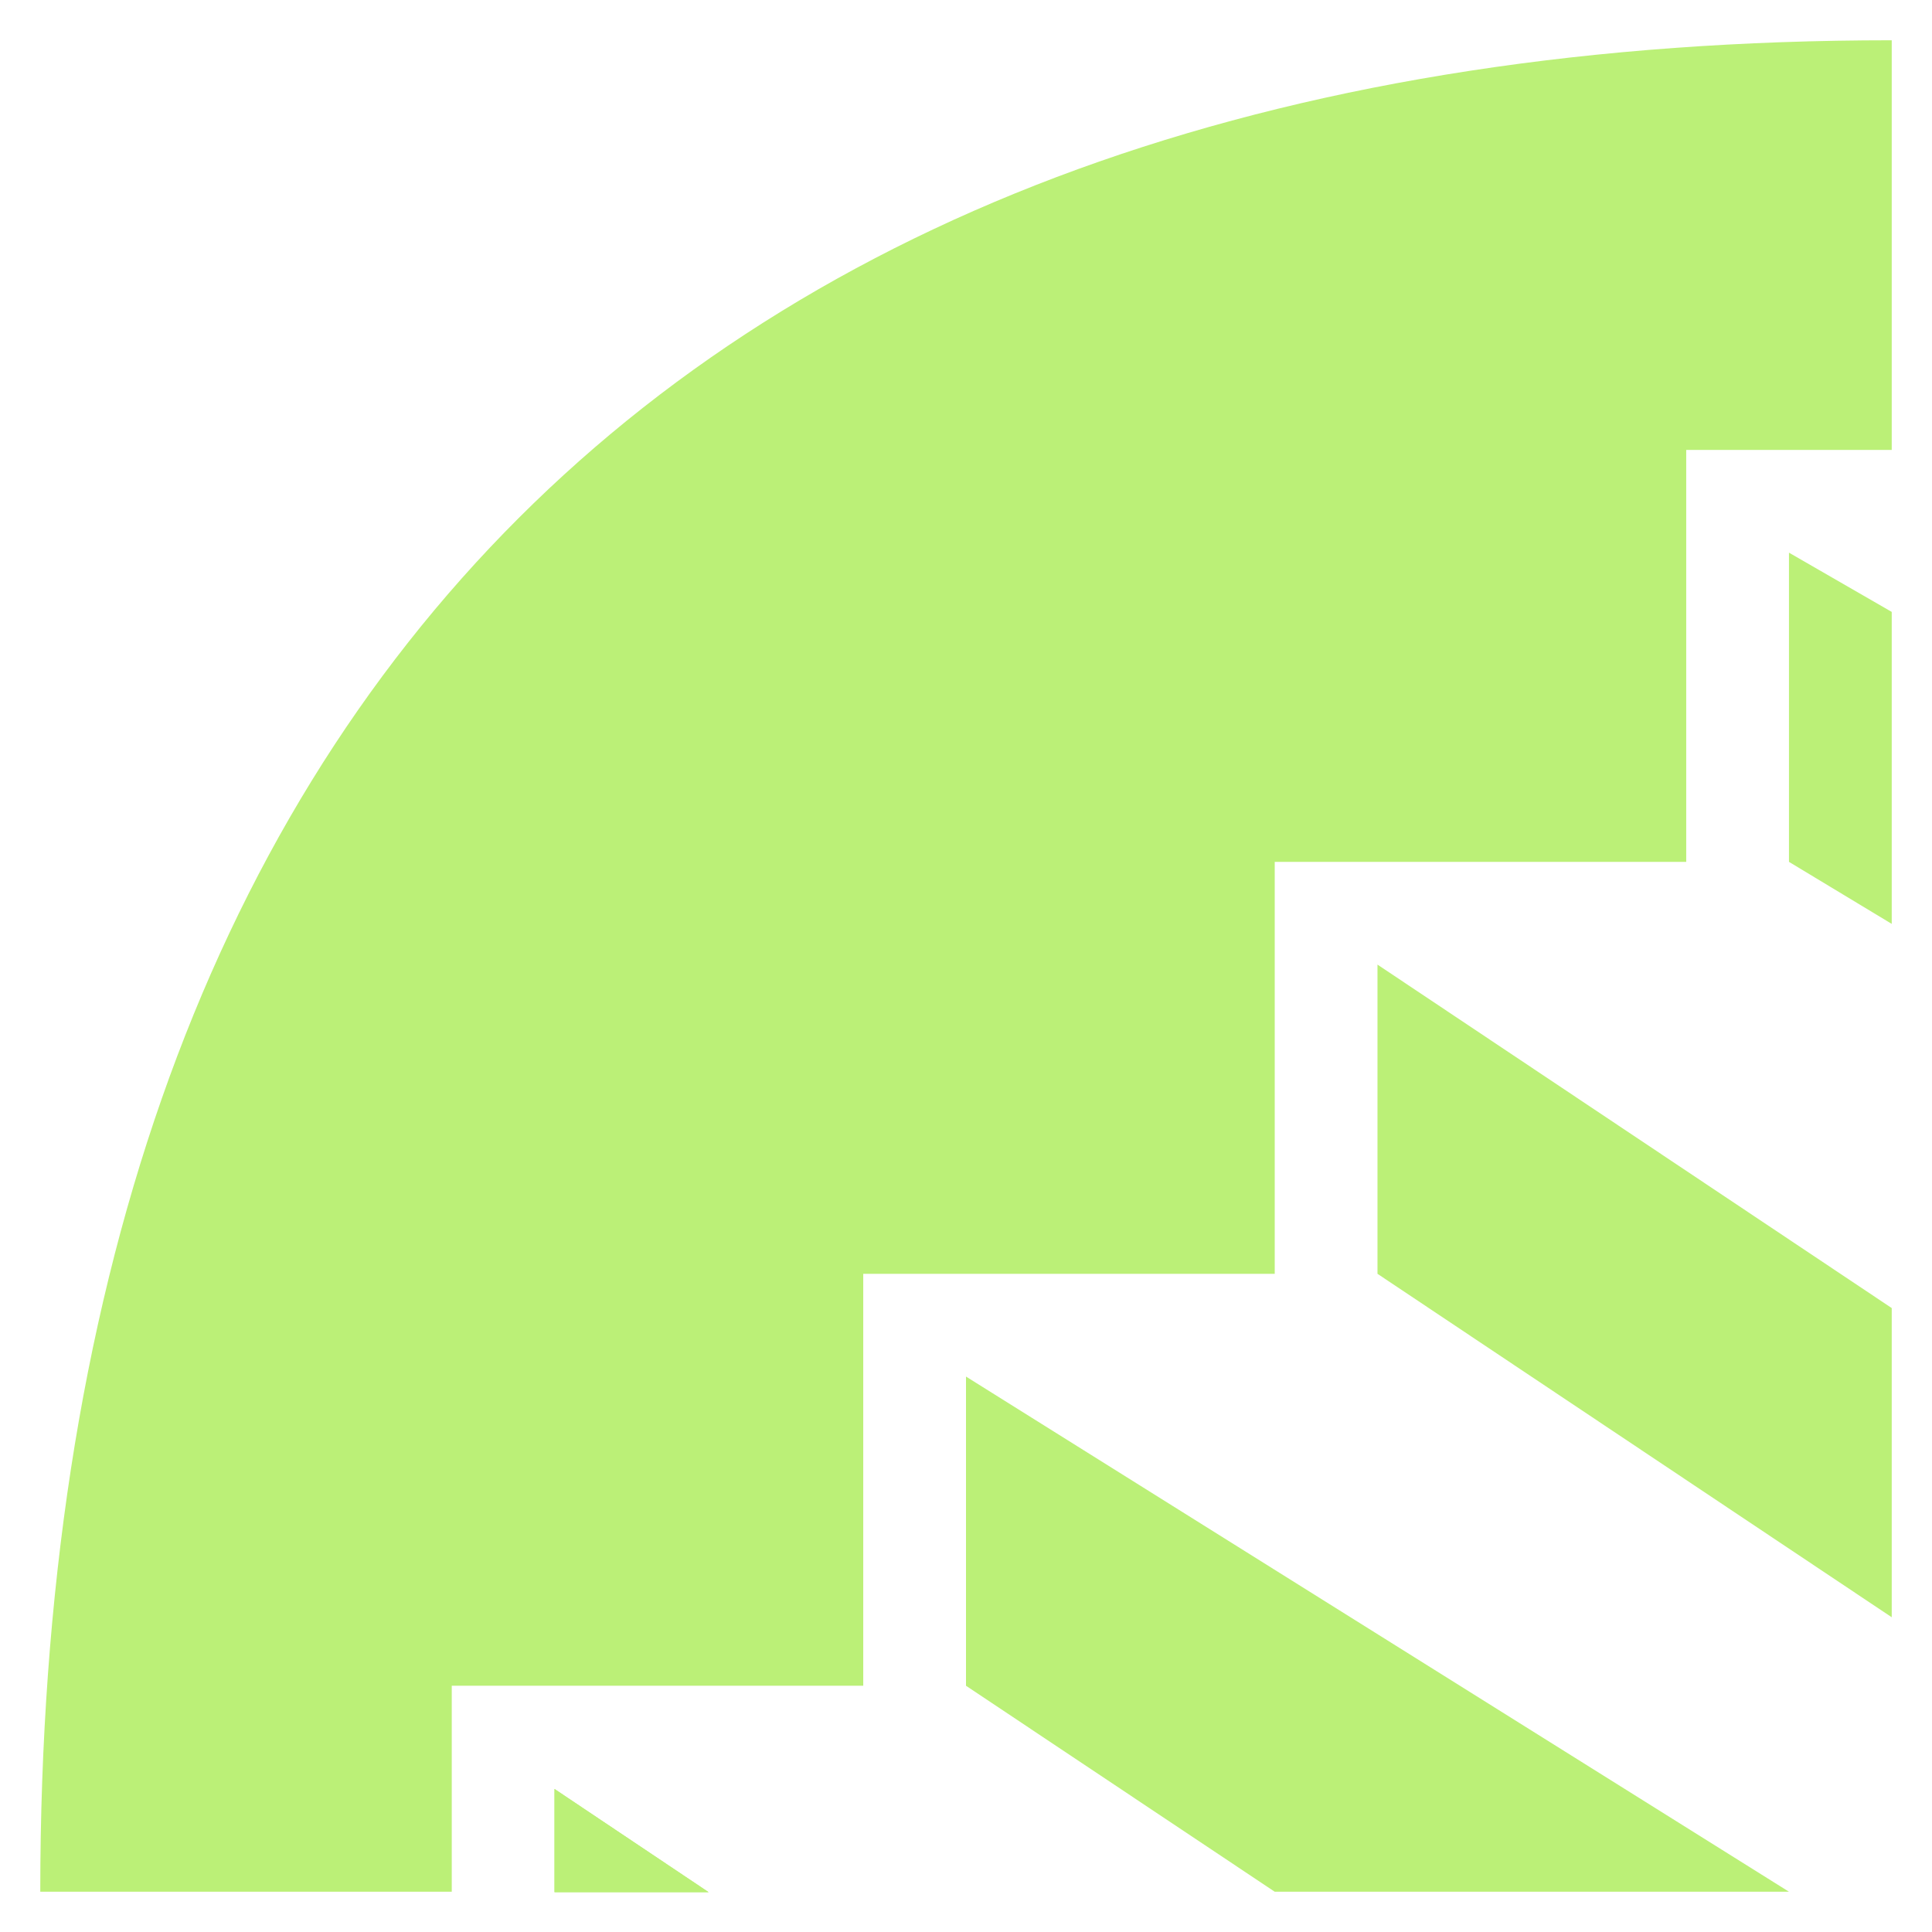
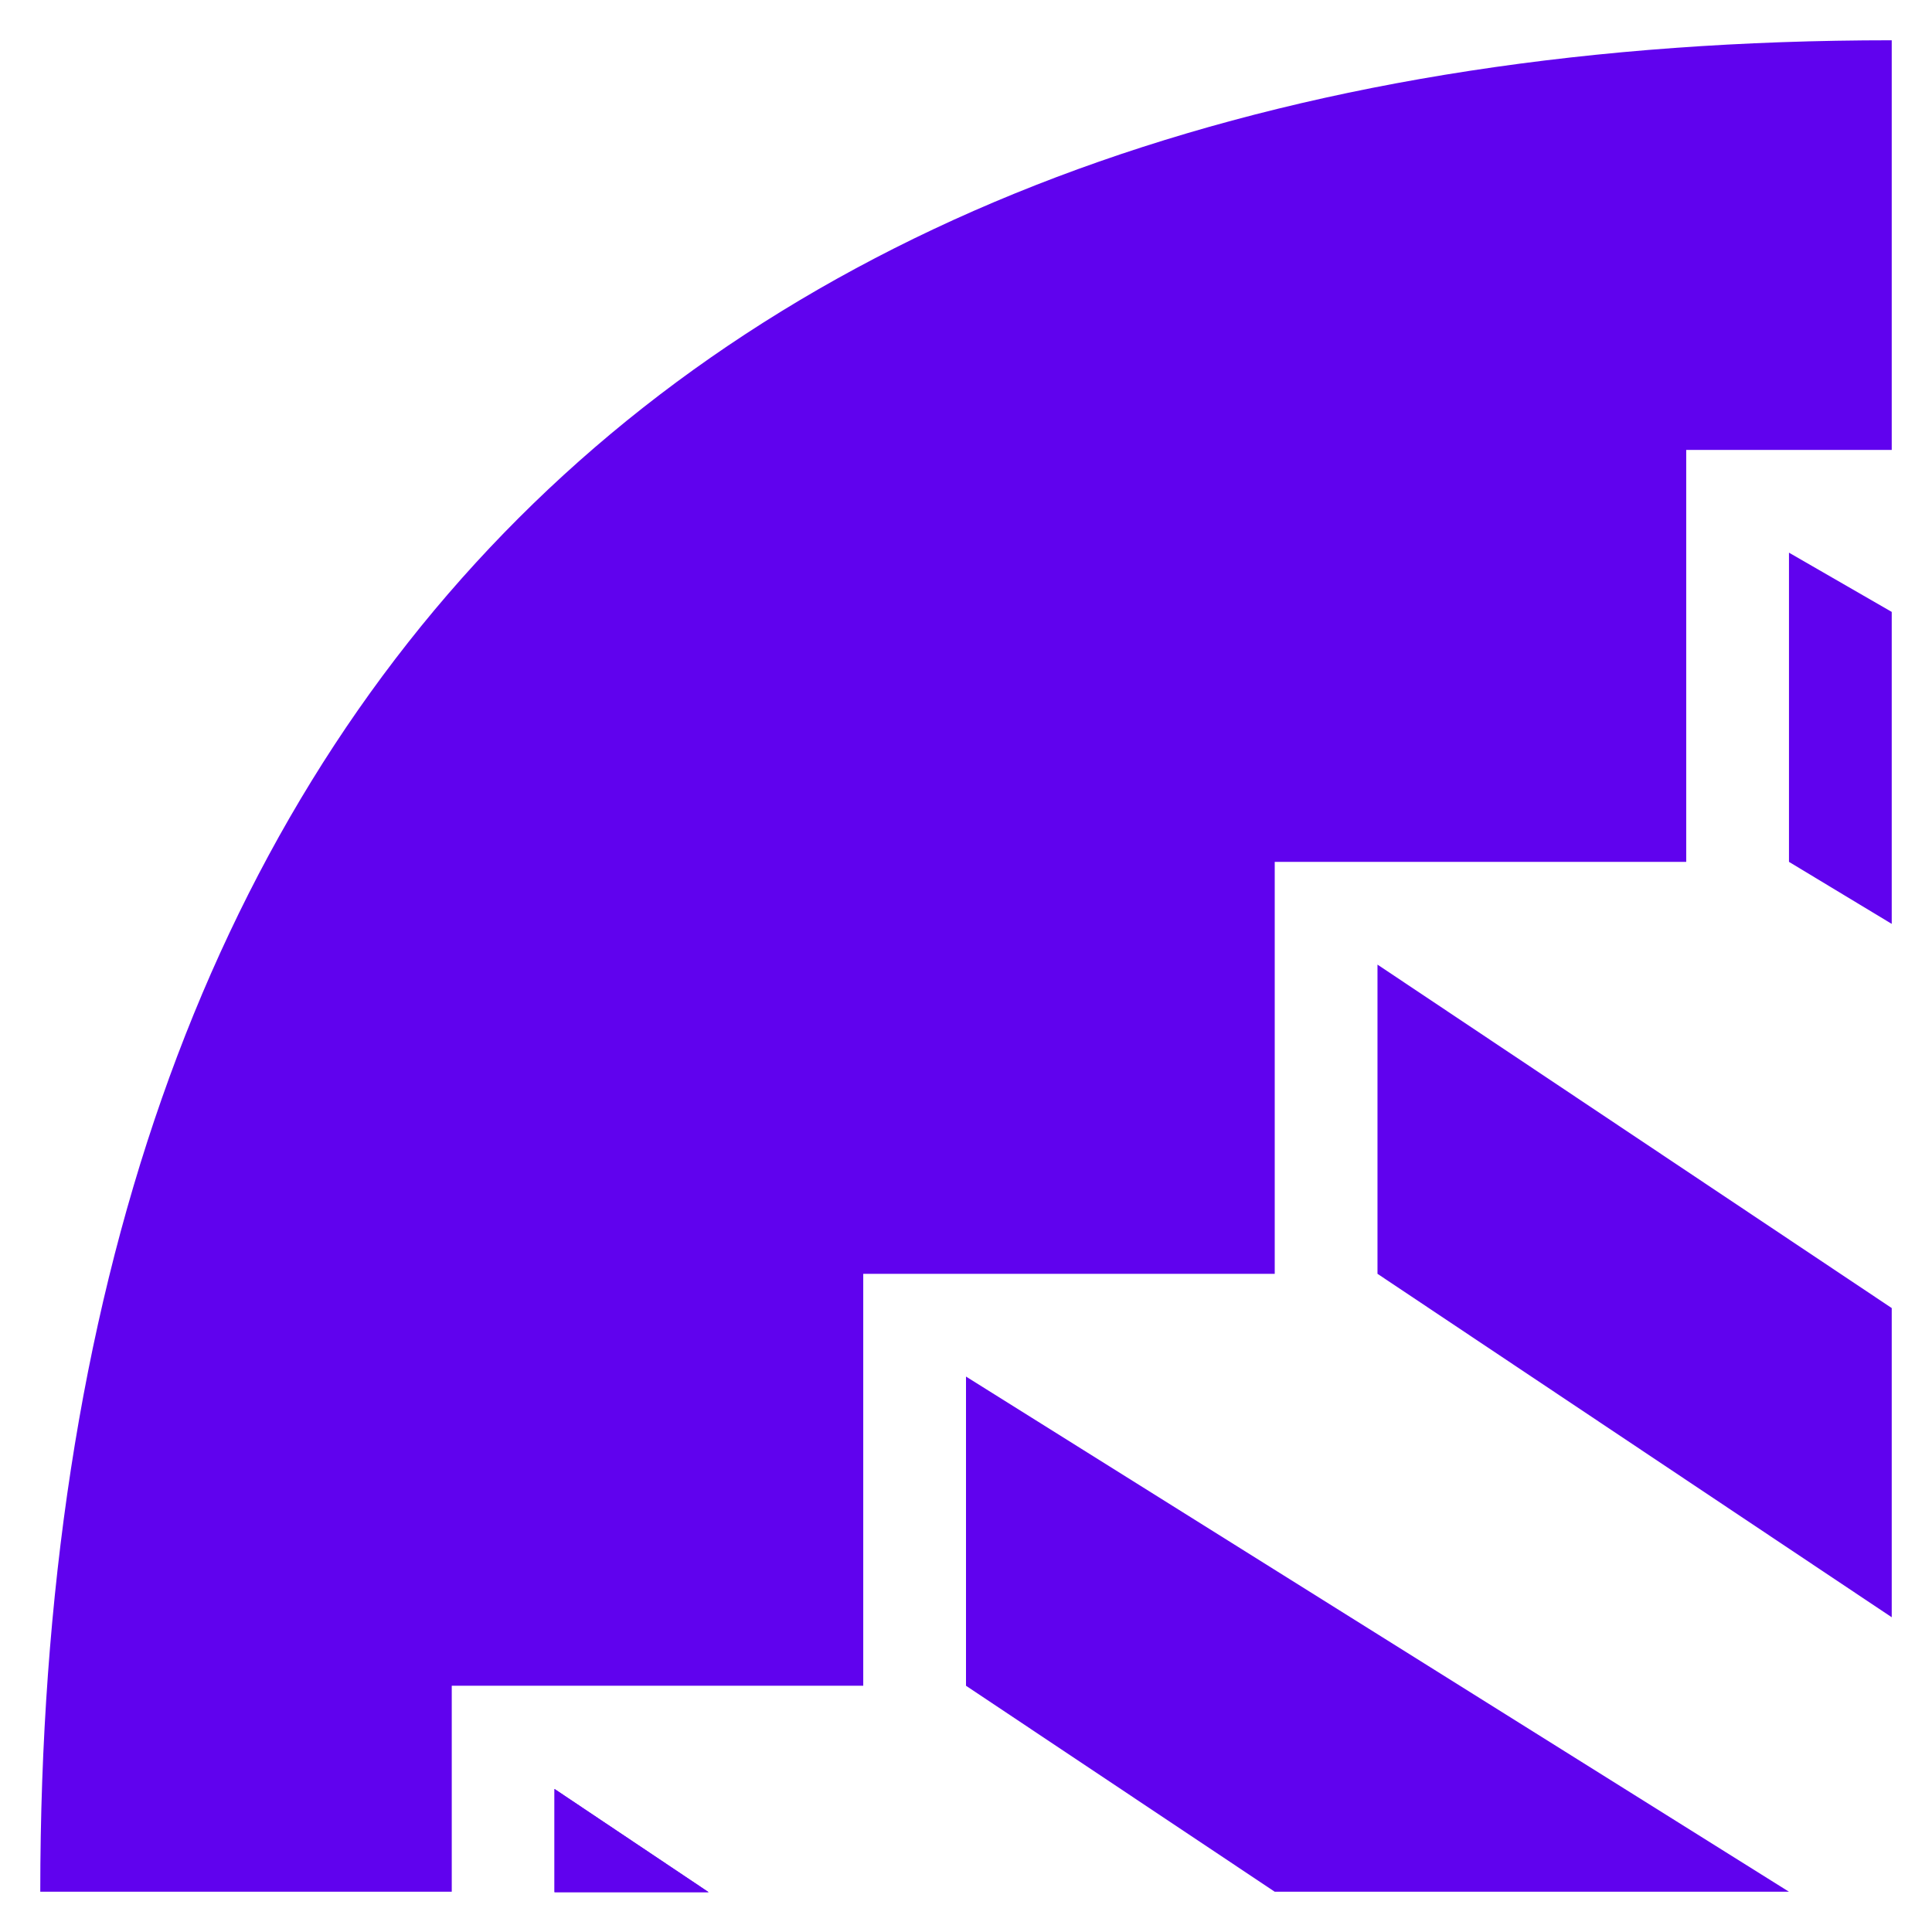
<svg xmlns="http://www.w3.org/2000/svg" version="1.1" id="icon" x="0" y="0" viewBox="0 0 417.4 417.4" style="enable-background:new 0 0 417.4 417.4" xml:space="preserve">
-   <style>.st0{fill:#bbf077}</style>
+   <style>.st0{fill:#6002EE}</style>
  <path class="st0" d="m119.8 386.5 33.3 22.3h-33.3v-22.3z" />
  <path class="st0" d="M8.7 408.7h88.9v-44.5h88.9v-89h88.9v-89h88.9v-89h44.4V8.7c-257.7 0-400 141.9-400 400z" />
-   <path d="m119.8 386.5 33.3 22.3h-33.3v-22.3z" style="fill-rule:evenodd;clip-rule:evenodd;fill:#bbf077" />
+   <path d="m119.8 386.5 33.3 22.3h-33.3v-22.3z" style="fill-rule:evenodd;clip-rule:evenodd;fill:#6002EE" />
  <path class="st0" d="M275.4 408.7h111.1L208.7 297.4v66.8l66.7 44.5zm22.2-200.3v66.8l111.1 74.2v-66.8l-111.1-74.2zm111.1-76.2-22.2-12.8v66.8l22.2 13.4v-67.4z" />
</svg>
